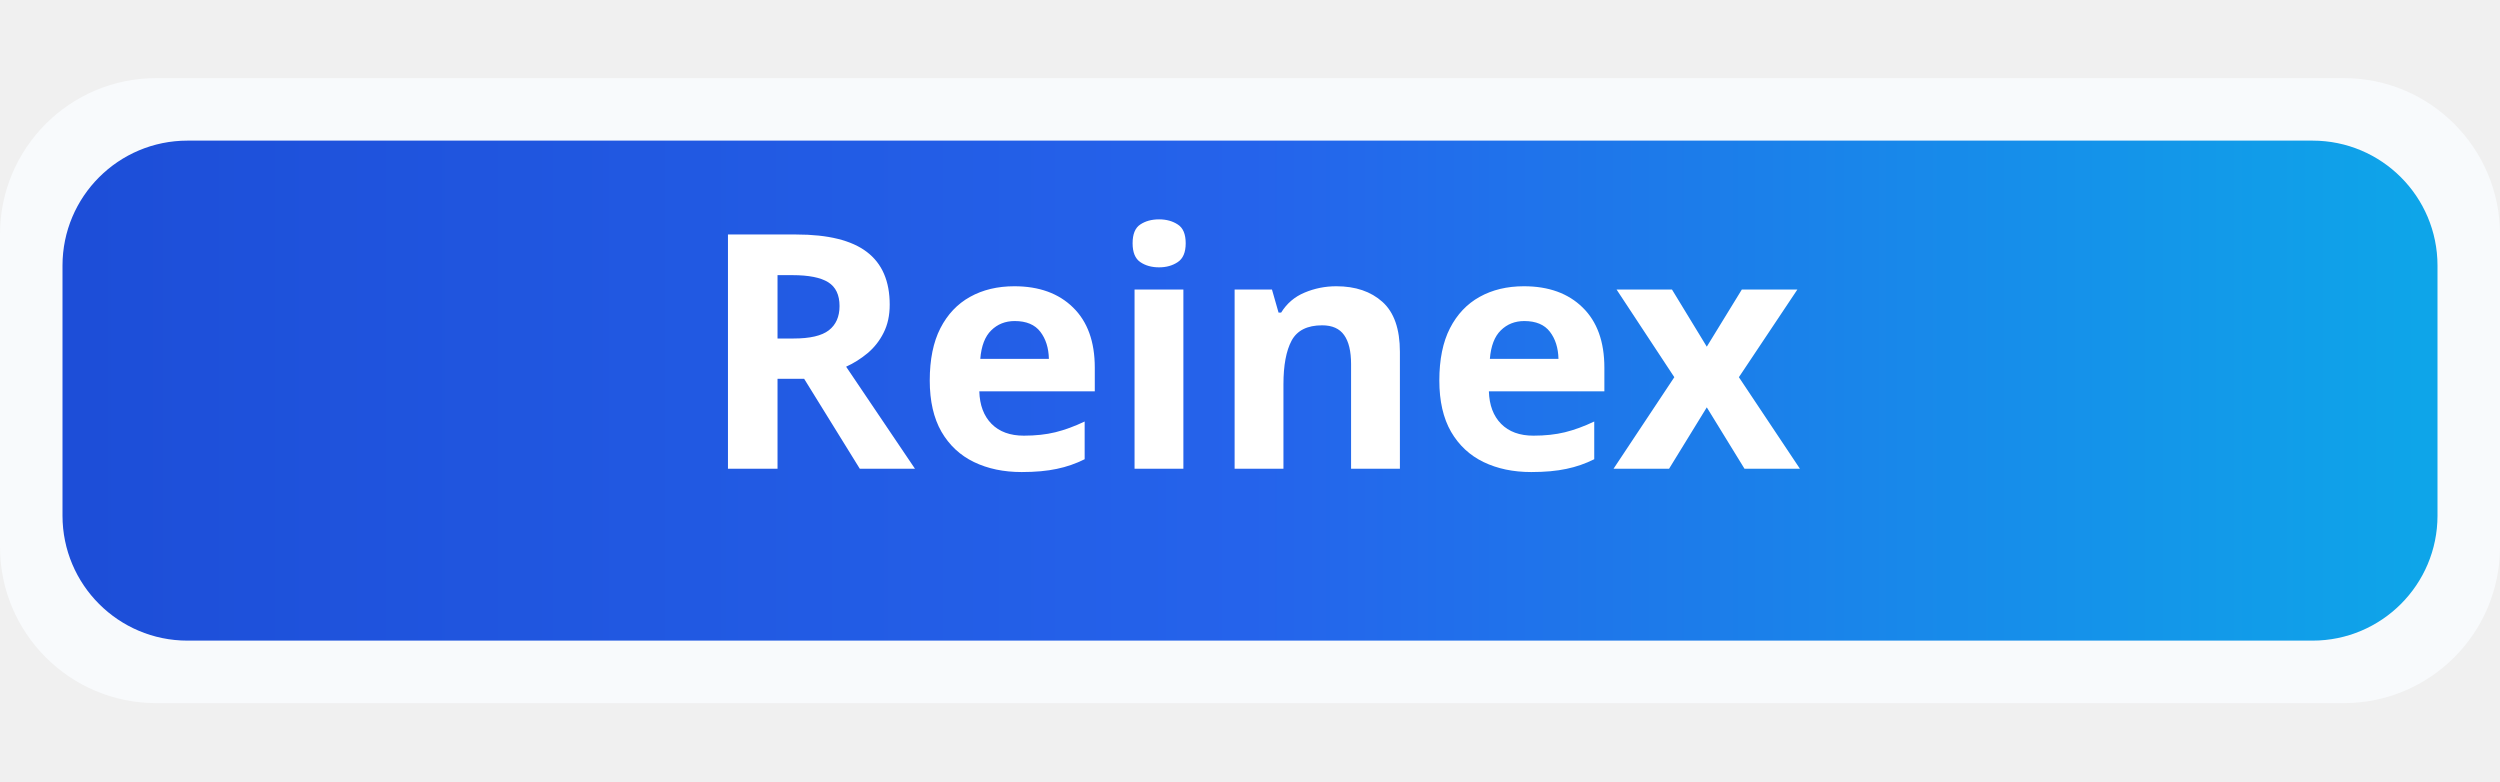
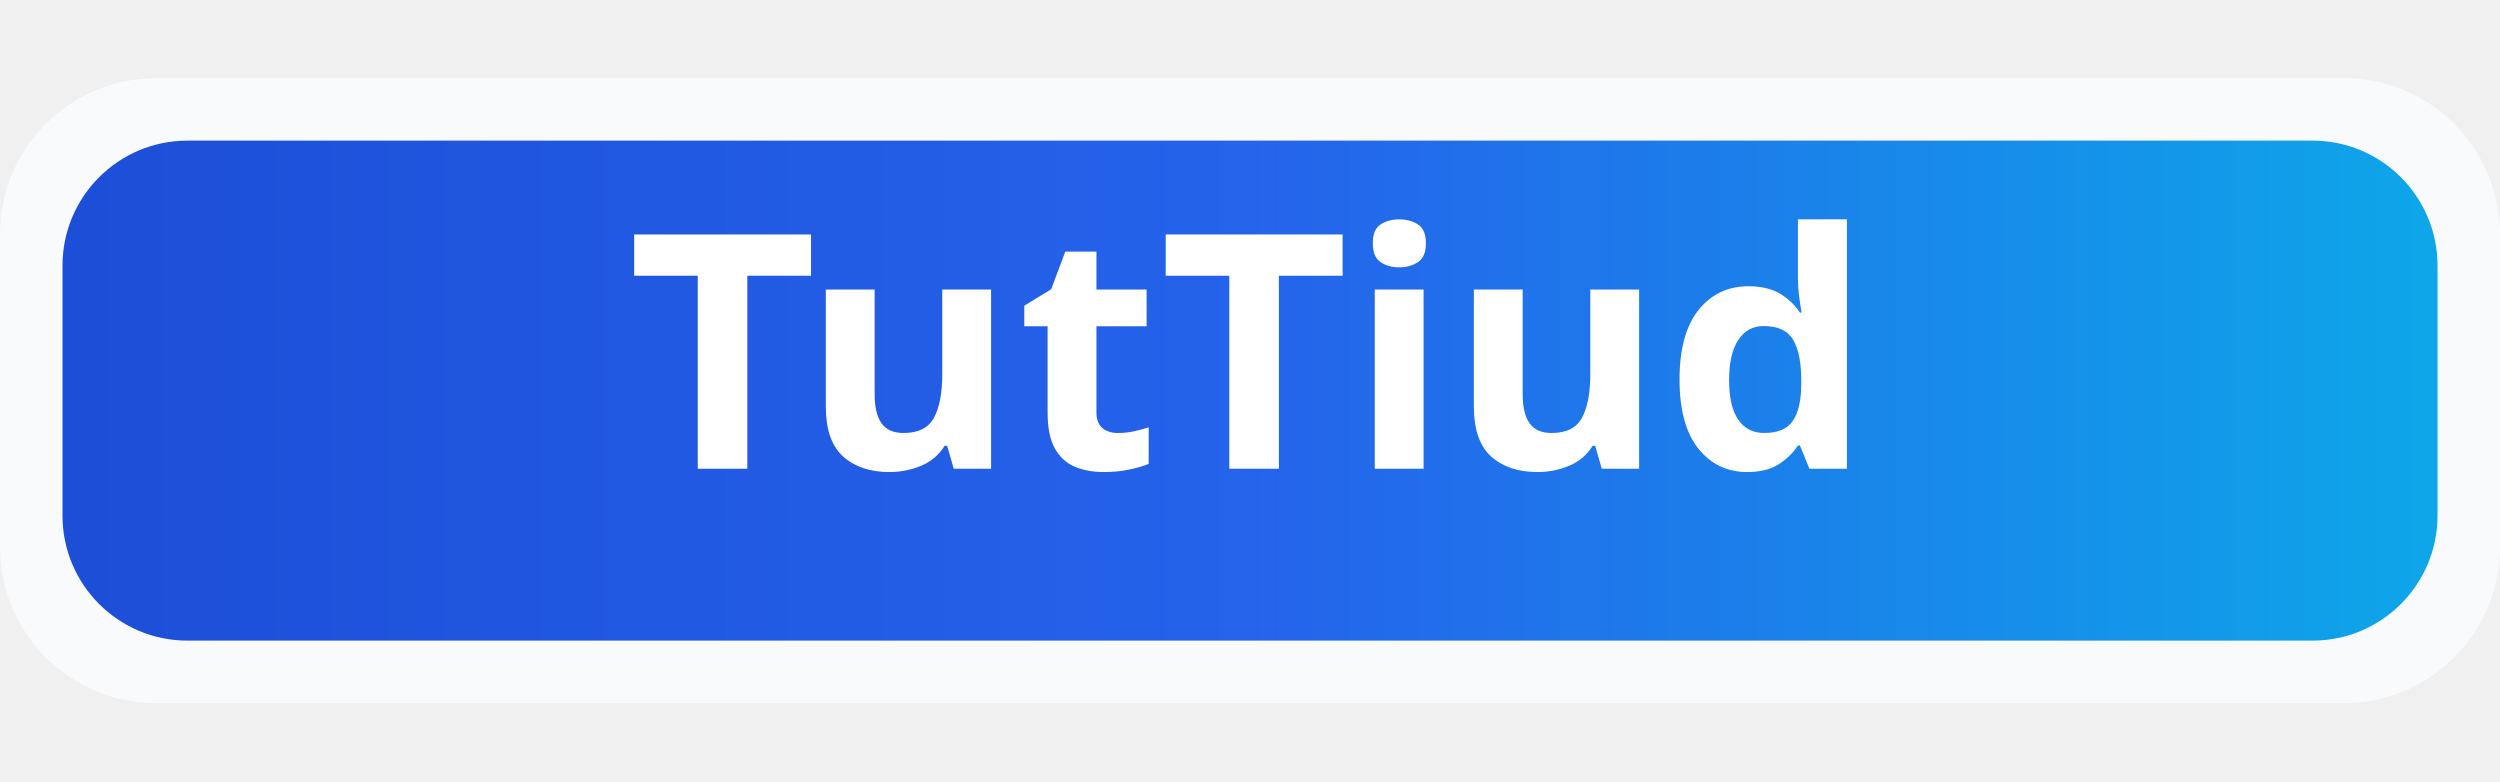
<svg xmlns="http://www.w3.org/2000/svg" viewBox="0 0 320 100" role="img" aria-labelledby="title desc">
  <defs>
-     <linearGradient id="reinex-gradient" x1="0%" y1="0%" x2="100%" y2="0%">
+     <linearGradient id="tuttiud-gradient" x1="0%" y1="0%" x2="100%" y2="0%">
      <stop offset="0%" stop-color="#1d4ed8" />
      <stop offset="50%" stop-color="#2563eb" />
      <stop offset="100%" stop-color="#0ea5e9" />
    </linearGradient>
  </defs>
  <rect x="0" y="10" width="320" height="80" rx="20" fill="#f8fafc" />
-   <rect x="8" y="18" width="304" height="64" rx="16" fill="url(#reinex-gradient)" />
-   <text x="160" y="60" font-family="'Segoe UI', 'Alef', sans-serif" font-size="42" font-weight="700" text-anchor="middle" fill="#ffffff">Reinex</text>
+   <rect x="8" y="18" width="304" height="64" rx="16" fill="url(#tuttiud-gradient)" />
+   <text x="160" y="60" font-family="'Segoe UI', 'Alef', sans-serif" font-size="42" font-weight="700" text-anchor="middle" fill="#ffffff">TutTiud</text>
</svg>
